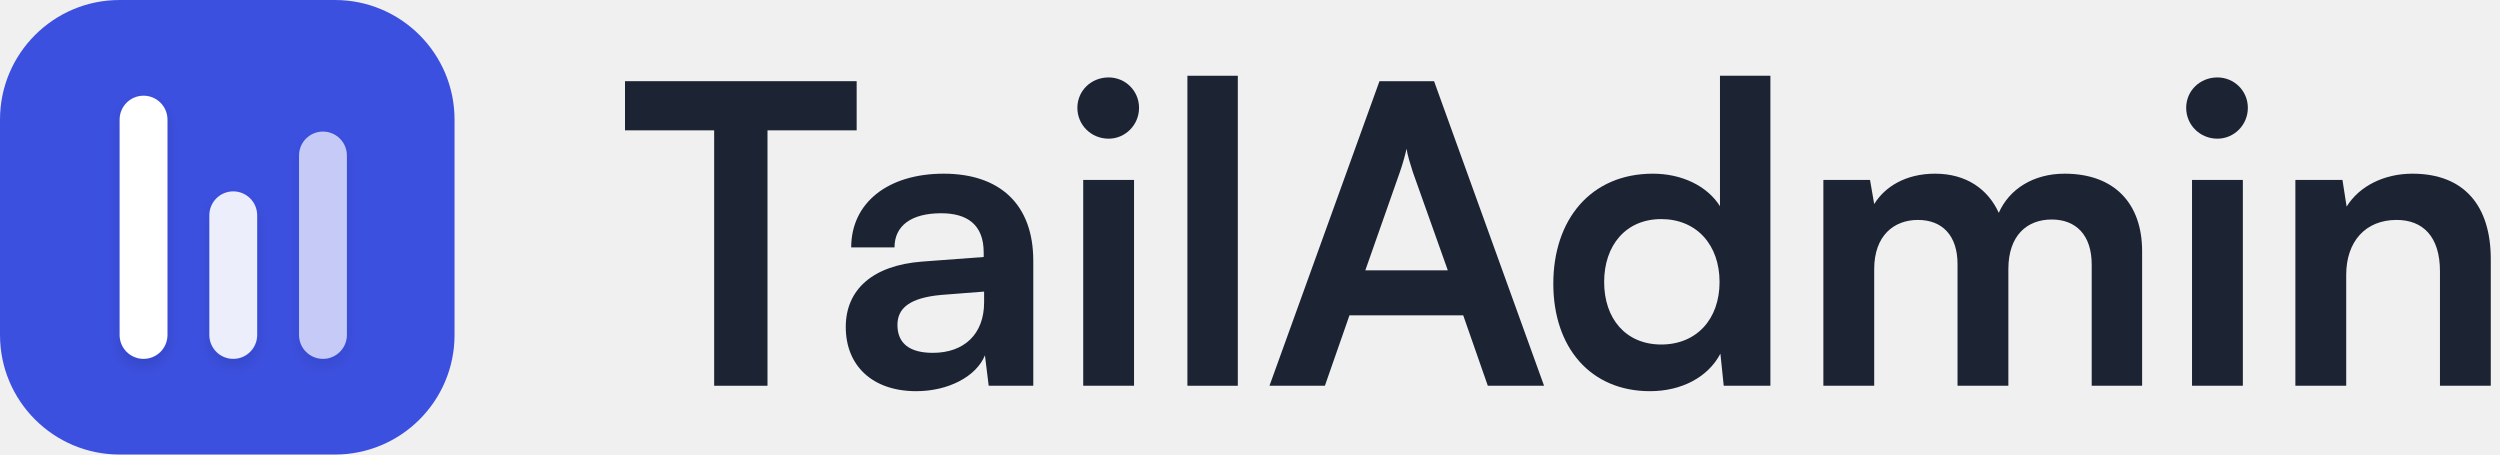
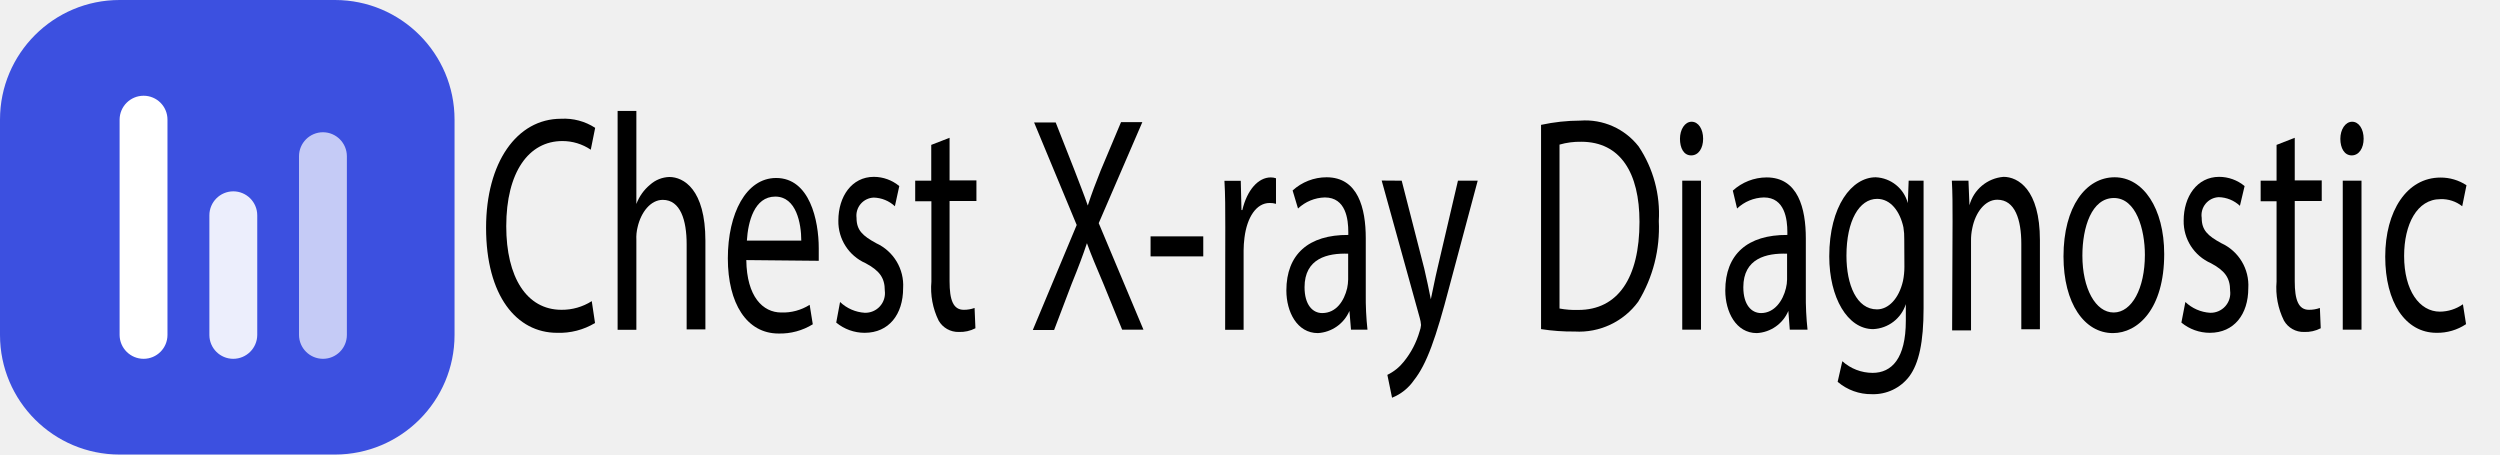
- <svg xmlns="http://www.w3.org/2000/svg" width="176" height="32" viewBox="0 0 176 32" fill="none">
-   <path d="M44 9.176H50.277V27.157H54.032V9.176H60.309V5.715H44V9.176Z" fill="#1C2434" />
-   <path d="M64.5 27.539C66.758 27.539 68.724 26.512 69.34 25.016L69.604 27.157H72.743V18.357C72.743 14.339 70.337 12.227 66.436 12.227C62.505 12.227 59.924 14.28 59.924 17.419H62.974C62.974 15.893 64.148 15.013 66.26 15.013C68.079 15.013 69.252 15.805 69.252 17.771V18.093L64.91 18.416C61.478 18.68 59.542 20.352 59.542 23.021C59.542 25.749 61.42 27.539 64.5 27.539ZM65.673 24.84C64.06 24.84 63.18 24.195 63.18 22.875C63.18 21.701 64.031 20.968 66.26 20.763L69.281 20.528V21.291C69.281 23.52 67.873 24.84 65.673 24.84Z" fill="#1C2434" />
-   <path d="M78.047 9.763C79.221 9.763 80.189 8.795 80.189 7.592C80.189 6.389 79.221 5.451 78.047 5.451C76.816 5.451 75.847 6.389 75.847 7.592C75.847 8.795 76.816 9.763 78.047 9.763ZM76.258 27.157H79.837V12.667H76.258V27.157Z" fill="#1C2434" />
-   <path d="M87.142 27.157V5.333H83.593V27.157H87.142Z" fill="#1C2434" />
-   <path d="M93.272 27.157L95.003 22.2H103.011L104.742 27.157H108.702L100.958 5.715H97.115L89.371 27.157H93.272ZM98.552 12.109C98.758 11.523 98.933 10.877 99.022 10.467C99.08 10.907 99.285 11.552 99.462 12.109L101.926 19.032H96.118L98.552 12.109Z" fill="#1C2434" />
-   <path d="M116.158 27.539C118.358 27.539 120.236 26.571 121.116 24.899L121.35 27.157H124.636V5.333H121.086V14.515C120.177 13.077 118.388 12.227 116.364 12.227C111.993 12.227 109.353 15.453 109.353 19.971C109.353 24.459 111.964 27.539 116.158 27.539ZM116.95 24.253C114.457 24.253 112.932 22.435 112.932 19.853C112.932 17.272 114.457 15.424 116.95 15.424C119.444 15.424 121.057 17.243 121.057 19.853C121.057 22.464 119.444 24.253 116.95 24.253Z" fill="#1C2434" />
-   <path d="M131.944 27.157V18.944C131.944 16.597 133.322 15.483 135.024 15.483C136.725 15.483 137.81 16.568 137.81 18.592V27.157H141.389V18.944C141.389 16.568 142.709 15.453 144.44 15.453C146.141 15.453 147.256 16.539 147.256 18.621V27.157H150.805V17.683C150.805 14.339 148.869 12.227 145.349 12.227C143.149 12.227 141.448 13.312 140.714 14.984C139.952 13.312 138.426 12.227 136.226 12.227C134.144 12.227 132.677 13.165 131.944 14.368L131.65 12.667H128.365V27.157H131.944Z" fill="#1C2434" />
-   <path d="M156.107 9.763C157.281 9.763 158.249 8.795 158.249 7.592C158.249 6.389 157.281 5.451 156.107 5.451C154.875 5.451 153.907 6.389 153.907 7.592C153.907 8.795 154.875 9.763 156.107 9.763ZM154.318 27.157H157.897V12.667H154.318V27.157Z" fill="#1C2434" />
-   <path d="M165.173 27.157V19.355C165.173 17.008 166.522 15.483 168.722 15.483C170.57 15.483 171.773 16.656 171.773 19.091V27.157H175.351V18.24C175.351 14.485 173.474 12.227 169.837 12.227C167.871 12.227 166.111 13.077 165.202 14.544L164.909 12.667H161.594V27.157H165.173Z" fill="#1C2434" />
-   <path d="M0 8.421C0 3.77 3.77 0 8.421 0H23.579C28.23 0 32 3.77 32 8.421V23.579C32 28.23 28.23 32 23.579 32H8.421C3.77 32 0 28.23 0 23.579V8.421Z" fill="#3C50E0" />
-   <g filter="url(#filter0_d_521_14075)">
-     <path d="M8.421 8.421C8.421 7.491 9.175 6.737 10.106 6.737V6.737C11.036 6.737 11.79 7.491 11.79 8.421V23.579C11.79 24.509 11.036 25.263 10.106 25.263V25.263C9.175 25.263 8.421 24.509 8.421 23.579V8.421Z" fill="white" />
+ <svg xmlns="http://www.w3.org/2000/svg" id="Layer_1" data-name="Layer 1" viewBox="0 0 176 32">
+   <defs>
+     <style>.cls-1{fill:#3c50e0;}.cls-2{fill:#fff;}.cls-3{opacity:0.9;}.cls-4{opacity:0.7;}</style>
+   </defs>
+   <path class="cls-1" d="M0,8.42A8.42,8.42,0,0,1,8.42,0H23.58A8.42,8.42,0,0,1,32,8.42V23.58A8.42,8.42,0,0,1,23.58,32H8.42A8.42,8.42,0,0,1,0,23.58Z" />
+   <path class="cls-2" d="M8.42,8.42a1.69,1.69,0,0,1,1.69-1.68h0a1.68,1.68,0,0,1,1.68,1.68V23.58a1.68,1.68,0,0,1-1.68,1.68h0a1.69,1.69,0,0,1-1.69-1.68Z" />
+   <g class="cls-3">
+     <path class="cls-2" d="M14.74,15.16a1.69,1.69,0,0,1,1.68-1.69h0a1.69,1.69,0,0,1,1.69,1.69v8.42a1.69,1.69,0,0,1-1.69,1.68h0a1.68,1.68,0,0,1-1.68-1.68Z" />
  </g>
-   <g opacity="0.9" filter="url(#filter1_d_521_14075)">
-     <path d="M14.737 15.158C14.737 14.227 15.491 13.473 16.421 13.473V13.473C17.351 13.473 18.105 14.227 18.105 15.158V23.579C18.105 24.509 17.351 25.263 16.421 25.263V25.263C15.491 25.263 14.737 24.509 14.737 23.579V15.158Z" fill="white" />
+   <g class="cls-4">
+     <path class="cls-2" d="M21.05,11a1.69,1.69,0,0,1,1.69-1.69h0A1.69,1.69,0,0,1,24.42,11V23.58a1.68,1.68,0,0,1-1.68,1.68h0a1.69,1.69,0,0,1-1.69-1.68Z" />
  </g>
-   <g opacity="0.7" filter="url(#filter2_d_521_14075)">
-     <path d="M21.052 10.947C21.052 10.017 21.806 9.263 22.736 9.263V9.263C23.667 9.263 24.421 10.017 24.421 10.947V23.578C24.421 24.509 23.667 25.263 22.736 25.263V25.263C21.806 25.263 21.052 24.509 21.052 23.578V10.947Z" fill="white" />
-   </g>
-   <defs>
-     <filter id="filter0_d_521_14075" x="7.421" y="6.237" width="5.369" height="20.526" filterUnits="userSpaceOnUse" color-interpolation-filters="sRGB">
-       <feFlood flood-opacity="0" result="BackgroundImageFix" />
-       <feColorMatrix in="SourceAlpha" type="matrix" values="0 0 0 0 0 0 0 0 0 0 0 0 0 0 0 0 0 0 127 0" result="hardAlpha" />
-       <feOffset dy="0.5" />
-       <feGaussianBlur stdDeviation="0.5" />
-       <feComposite in2="hardAlpha" operator="out" />
-       <feColorMatrix type="matrix" values="0 0 0 0 0 0 0 0 0 0 0 0 0 0 0 0 0 0 0.12 0" />
-       <feBlend mode="normal" in2="BackgroundImageFix" result="effect1_dropShadow_521_14075" />
-       <feBlend mode="normal" in="SourceGraphic" in2="effect1_dropShadow_521_14075" result="shape" />
-     </filter>
-     <filter id="filter1_d_521_14075" x="13.737" y="12.973" width="5.369" height="13.79" filterUnits="userSpaceOnUse" color-interpolation-filters="sRGB">
-       <feFlood flood-opacity="0" result="BackgroundImageFix" />
-       <feColorMatrix in="SourceAlpha" type="matrix" values="0 0 0 0 0 0 0 0 0 0 0 0 0 0 0 0 0 0 127 0" result="hardAlpha" />
-       <feOffset dy="0.5" />
-       <feGaussianBlur stdDeviation="0.5" />
-       <feComposite in2="hardAlpha" operator="out" />
-       <feColorMatrix type="matrix" values="0 0 0 0 0 0 0 0 0 0 0 0 0 0 0 0 0 0 0.12 0" />
-       <feBlend mode="normal" in2="BackgroundImageFix" result="effect1_dropShadow_521_14075" />
-       <feBlend mode="normal" in="SourceGraphic" in2="effect1_dropShadow_521_14075" result="shape" />
-     </filter>
-     <filter id="filter2_d_521_14075" x="20.052" y="8.763" width="5.369" height="18" filterUnits="userSpaceOnUse" color-interpolation-filters="sRGB">
-       <feFlood flood-opacity="0" result="BackgroundImageFix" />
-       <feColorMatrix in="SourceAlpha" type="matrix" values="0 0 0 0 0 0 0 0 0 0 0 0 0 0 0 0 0 0 127 0" result="hardAlpha" />
-       <feOffset dy="0.5" />
-       <feGaussianBlur stdDeviation="0.5" />
-       <feComposite in2="hardAlpha" operator="out" />
-       <feColorMatrix type="matrix" values="0 0 0 0 0 0 0 0 0 0 0 0 0 0 0 0 0 0 0.12 0" />
-       <feBlend mode="normal" in2="BackgroundImageFix" result="effect1_dropShadow_521_14075" />
-       <feBlend mode="normal" in="SourceGraphic" in2="effect1_dropShadow_521_14075" result="shape" />
-     </filter>
-   </defs>
+   <path d="M41.89,22.74a4.86,4.86,0,0,1-2.67.69c-2.85,0-5-2.6-5-7.4,0-4.57,2.15-7.67,5.28-7.67A4,4,0,0,1,41.9,9l-.31,1.54a3.55,3.55,0,0,0-2-.61c-2.37,0-3.95,2.19-3.95,6,0,3.58,1.43,5.88,3.89,5.88a3.9,3.9,0,0,0,2.13-.61Z" />
+   <path d="M43.48,7.81H44.8v6.55h0A3.22,3.22,0,0,1,45.77,13a2.12,2.12,0,0,1,1.35-.54c1,0,2.54.86,2.54,4.49v6.24H48.34v-6c0-1.69-.44-3.12-1.68-3.12-.86,0-1.53.87-1.77,1.91a3.08,3.08,0,0,0-.09.91v6.33H43.48Z" />
+   <path d="M52.54,18.31C52.57,20.89,53.71,22,55,22a3.52,3.52,0,0,0,2-.54l.22,1.37a4.38,4.38,0,0,1-2.41.65c-2.24,0-3.57-2.12-3.57-5.29s1.29-5.66,3.4-5.66c2.37,0,3,3,3,4.94,0,.39,0,.7,0,.89Zm3.87-1.37c0-1.21-.35-3.1-1.83-3.1s-1.92,1.78-2,3.1Z" />
+   <path d="M59.14,21.26a2.77,2.77,0,0,0,1.74.76,1.38,1.38,0,0,0,1.41-1.56c0-.91-.38-1.41-1.35-1.93a3.21,3.21,0,0,1-1.92-3c0-1.69.94-3.08,2.5-3.08a2.81,2.81,0,0,1,1.79.65L63,14.52a2.27,2.27,0,0,0-1.49-.61,1.27,1.27,0,0,0-1.21,1.43c0,.87.43,1.26,1.38,1.78a3.26,3.26,0,0,1,1.9,3.17c0,1.84-1,3.14-2.71,3.14a3.14,3.14,0,0,1-2-.72Z" />
+   <path d="M66.85,9.7v3h1.89v1.45H66.85v5.66c0,1.3.25,2,1,2a2.17,2.17,0,0,0,.76-.13l.06,1.43a2.35,2.35,0,0,1-1.17.26,1.59,1.59,0,0,1-1.42-.8,5.18,5.18,0,0,1-.51-2.74V14.17H64.43V12.72h1.13V10.2Z" />
+   <path d="M79,23.21,77.69,20c-.52-1.23-.85-2-1.17-2.88h0c-.28.84-.57,1.62-1.09,2.9l-1.22,3.21h-1.5l3.09-7.39-3-7.22h1.52L75.65,12c.38,1,.66,1.69.93,2.47h0c.28-.86.54-1.54.91-2.47L78.92,8.6h1.5l-3.07,7.11,3.15,7.5Z" />
+   <path d="M84.71,16.64v1.41H81V16.64Z" />
+   <path d="M86.26,16c0-1.24,0-2.3-.06-3.27h1.15l.05,2.06h.06c.33-1.41,1.12-2.3,2-2.3a1.06,1.06,0,0,1,.37.06v1.8a1.49,1.49,0,0,0-.45-.06c-.93,0-1.59,1-1.77,2.45a7.64,7.64,0,0,0-.06.89v5.59h-1.3Z" />
+   <path d="M95.11,23.21,95,21.89h0a2.58,2.58,0,0,1-2.22,1.56c-1.47,0-2.22-1.5-2.22-3,0-2.54,1.56-3.93,4.36-3.91v-.21c0-.87-.16-2.43-1.65-2.43a2.86,2.86,0,0,0-1.89.78L91,13.41a3.55,3.55,0,0,1,2.39-.93c2.22,0,2.76,2.19,2.76,4.29V20.7a21.11,21.11,0,0,0,.12,2.51Zm-.2-5.35c-1.44-.05-3.07.32-3.07,2.36,0,1.24.57,1.82,1.24,1.82,1,0,1.55-.87,1.76-1.75a3.26,3.26,0,0,0,.07-.61Z" />
+   <path d="M98.68,12.72l1.59,6.2c.16.69.34,1.52.46,2.15h0c.14-.63.29-1.44.47-2.19l1.44-6.16h1.39l-2,7.48c-.94,3.6-1.59,5.44-2.49,6.57A3.4,3.4,0,0,1,98,28l-.33-1.61a3.34,3.34,0,0,0,1.16-.93,6,6,0,0,0,1.11-2.13,1.69,1.69,0,0,0,.1-.45,2.3,2.3,0,0,0-.09-.5l-2.68-9.67Z" />
+   <path d="M108.49,8.79a13.27,13.27,0,0,1,2.77-.3,4.76,4.76,0,0,1,4.1,1.82,8.54,8.54,0,0,1,1.42,5.25,10,10,0,0,1-1.45,5.68,5.17,5.17,0,0,1-4.47,2.1,14.51,14.51,0,0,1-2.37-.17Zm1.3,12.93a6.21,6.21,0,0,0,1.32.1c2.79,0,4.31-2.25,4.31-6.2,0-3.45-1.34-5.64-4.1-5.64a5.19,5.19,0,0,0-1.53.2Z" />
+   <path d="M119.9,9.77c0,.65-.31,1.17-.84,1.17s-.79-.52-.79-1.17.34-1.2.82-1.2S119.9,9.09,119.9,9.77Zm-1.47,13.44V12.72h1.32V23.21Z" />
+   <path d="M126,23.21l-.1-1.32h0a2.56,2.56,0,0,1-2.22,1.56c-1.47,0-2.22-1.5-2.22-3,0-2.54,1.56-3.93,4.37-3.91v-.21c0-.87-.17-2.43-1.65-2.43a2.84,2.84,0,0,0-1.89.78l-.3-1.26a3.55,3.55,0,0,1,2.38-.93c2.22,0,2.76,2.19,2.76,4.29V20.7a21.11,21.11,0,0,0,.12,2.51Zm-.19-5.35c-1.44-.05-3.08.32-3.08,2.36,0,1.24.57,1.82,1.25,1.82.94,0,1.54-.87,1.75-1.75a2.62,2.62,0,0,0,.08-.61Z" />
+   <path d="M135.42,12.72c0,.75,0,1.6,0,2.88v6.09c0,2.41-.33,3.89-1,4.8a3.17,3.17,0,0,1-2.64,1.26,3.62,3.62,0,0,1-2.41-.87l.33-1.45a3.19,3.19,0,0,0,2.13.82c1.34,0,2.34-1,2.34-3.67V21.41h0a2.53,2.53,0,0,1-2.3,1.76c-1.8,0-3.09-2.21-3.09-5.12,0-3.56,1.6-5.57,3.27-5.57a2.45,2.45,0,0,1,2.26,1.82h0l.06-1.58Zm-1.36,4.14A4.58,4.58,0,0,0,134,16c-.24-1.11-.89-2-1.85-2-1.26,0-2.16,1.54-2.16,4,0,2.06.72,3.78,2.15,3.78.8,0,1.54-.74,1.83-2a4.94,4.94,0,0,0,.1-1Z" />
+   <path d="M137.46,15.56c0-1.09,0-2-.05-2.84h1.17l.07,1.73h0a2.71,2.71,0,0,1,2.4-2c1,0,2.56.86,2.56,4.46v6.27h-1.31V17.16c0-1.69-.44-3.1-1.69-3.1-.86,0-1.54.89-1.76,2a3.94,3.94,0,0,0-.09.89v6.31h-1.33Z" />
+   <path d="M152.36,17.88c0,3.88-1.86,5.57-3.61,5.57-2,0-3.48-2.08-3.48-5.4,0-3.51,1.59-5.57,3.6-5.57S152.36,14.67,152.36,17.88ZM146.6,18c0,2.3.92,4,2.2,4S151,20.31,151,17.94c0-1.78-.61-4-2.18-4S146.6,16,146.6,18Z" />
+   <path d="M153.85,21.26a2.77,2.77,0,0,0,1.74.76A1.38,1.38,0,0,0,157,20.46c0-.91-.38-1.41-1.35-1.93a3.21,3.21,0,0,1-1.92-3c0-1.69.94-3.08,2.5-3.08a2.81,2.81,0,0,1,1.79.65l-.33,1.39a2.27,2.27,0,0,0-1.49-.61A1.27,1.27,0,0,0,155,15.34c0,.87.43,1.26,1.38,1.78a3.26,3.26,0,0,1,1.9,3.17c0,1.84-1,3.14-2.71,3.14a3.14,3.14,0,0,1-2-.72Z" />
+   <path d="M161.55,9.7v3h1.9v1.45h-1.9v5.66c0,1.3.26,2,1,2a2.24,2.24,0,0,0,.77-.13l.06,1.43a2.35,2.35,0,0,1-1.17.26,1.58,1.58,0,0,1-1.42-.8,5.17,5.17,0,0,1-.52-2.74V14.17h-1.12V12.72h1.12V10.2Z" />
+   <path d="M166.4,9.77c0,.65-.32,1.17-.84,1.17s-.8-.52-.8-1.17.35-1.2.83-1.2S166.4,9.09,166.4,9.77Zm-1.47,13.44V12.72h1.32V23.21Z" />
+   <path d="M173.61,22.82a3.63,3.63,0,0,1-2.08.61c-2.19,0-3.61-2.15-3.61-5.36s1.52-5.57,3.89-5.57a3.31,3.31,0,0,1,1.83.54l-.3,1.48a2.33,2.33,0,0,0-1.53-.5c-1.66,0-2.56,1.78-2.56,4,0,2.43,1.08,3.92,2.52,3.92a2.85,2.85,0,0,0,1.62-.52Z" />
</svg>
